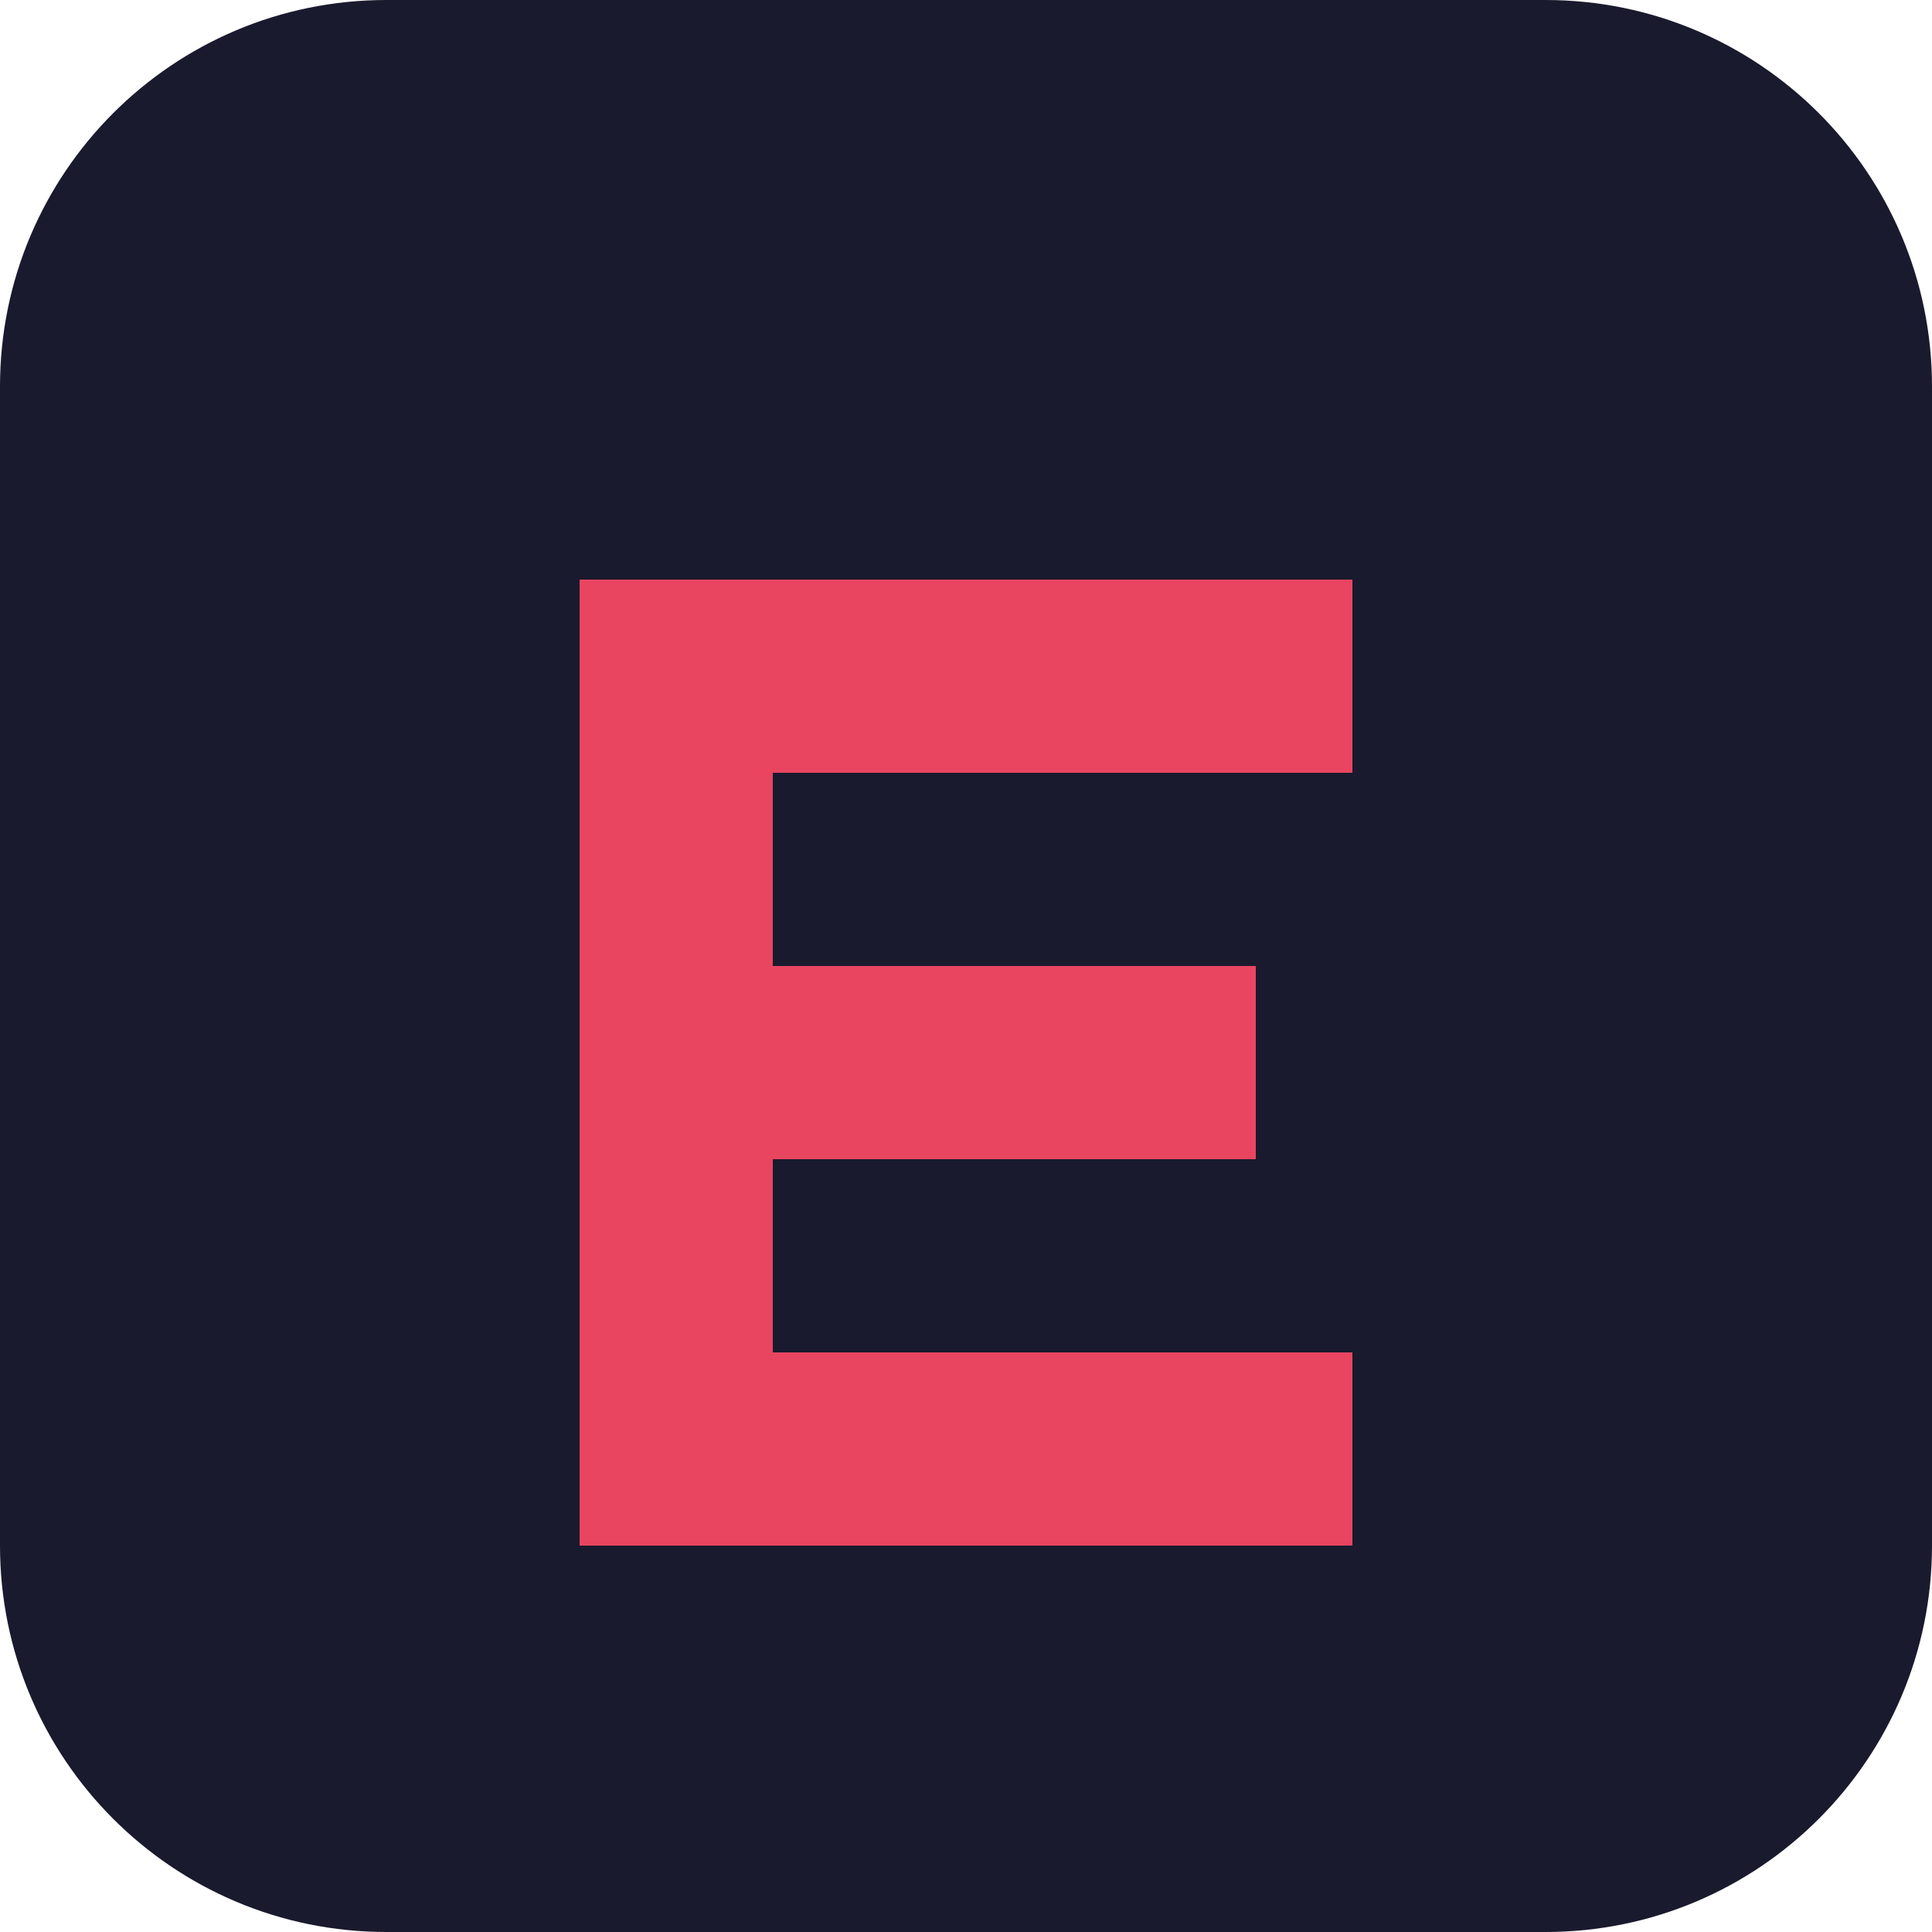
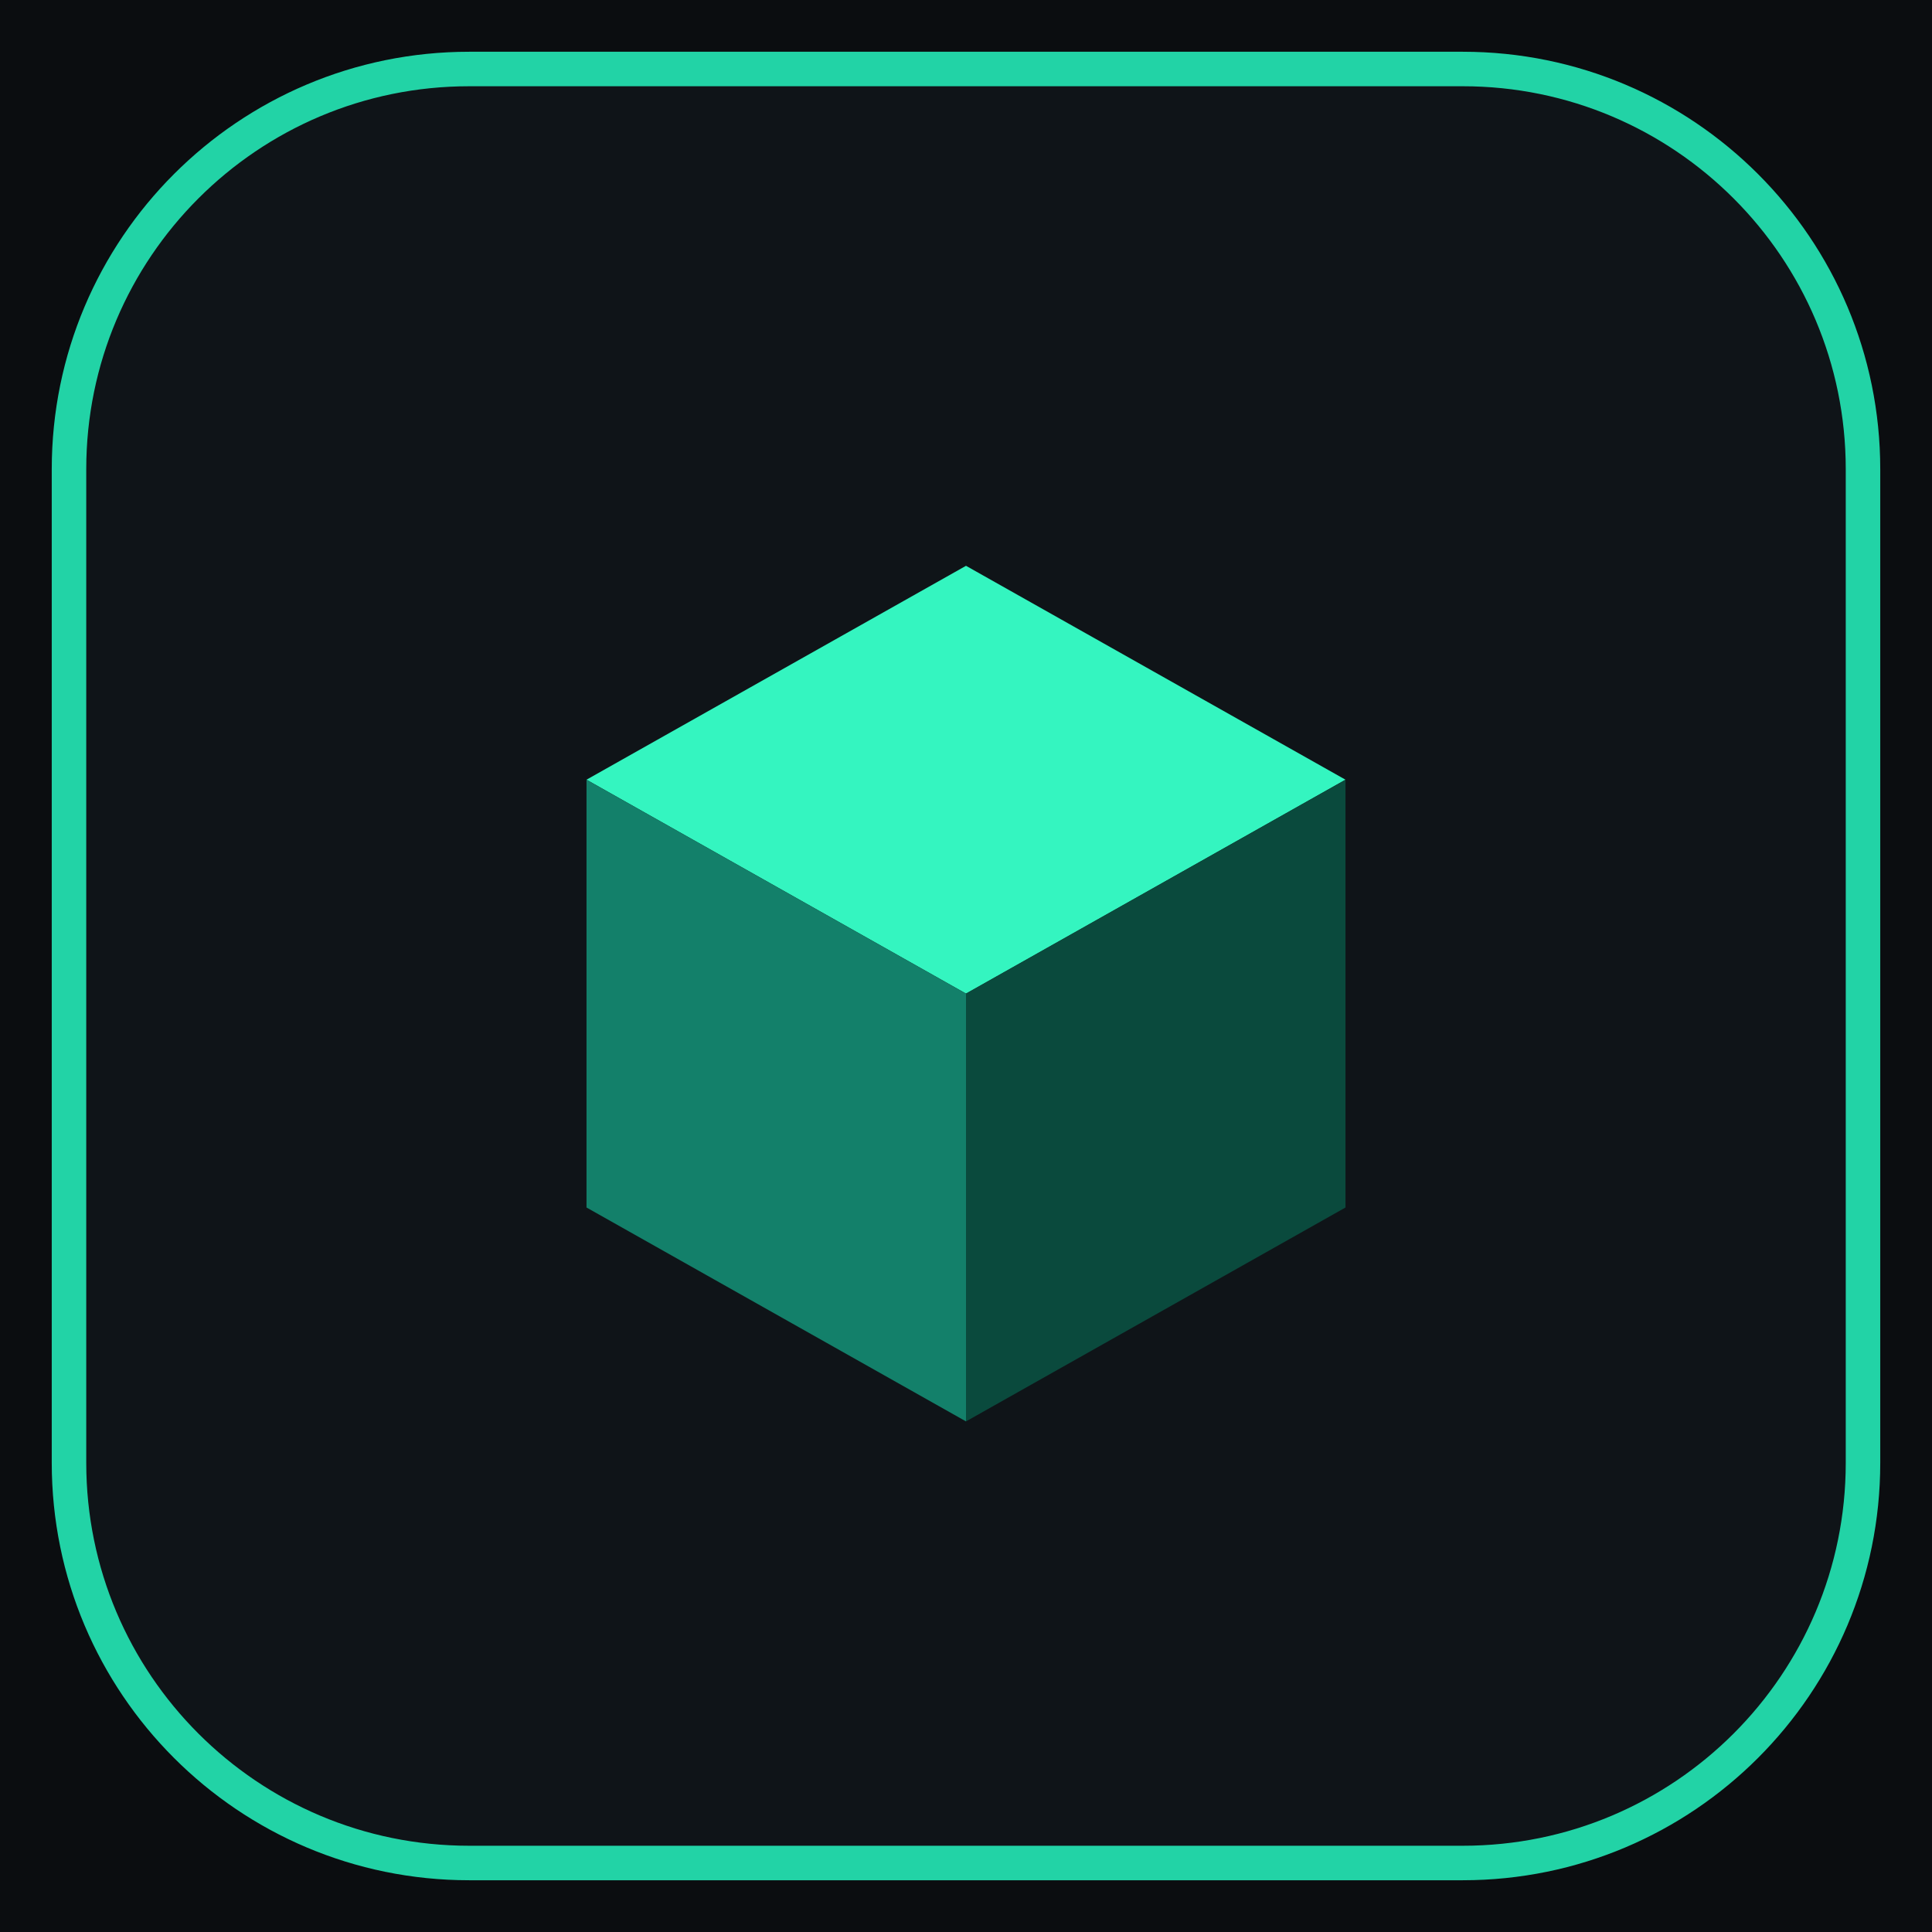
- <svg xmlns="http://www.w3.org/2000/svg" viewBox="0 0 100 100" fill="none">
-   <rect width="100" height="100" rx="20" fill="#1a1a2e" />
-   <path d="M30 30h40v10H40v10h25v10H40v10h30v10H30V30z" fill="#e94560" />
+ <svg xmlns="http://www.w3.org/2000/svg" viewBox="0 0 280 280">
+   <rect width="280" height="280" fill="#0B0D10" />
+   <g transform="translate(10,10)">
+     <rect x="0" y="0" width="260" height="260" rx="58" fill="#0F1418" stroke="#22D3A6" stroke-width="5" />
+     <g transform="translate(75,72)">
+       <path d="M 55 0 L 110 31 L 55 62 L 0 31 Z" fill="#34F5C0" />
+       <path d="M 0 31 L 0 93 L 55 124 L 55 62 Z" fill="#13806A" />
+       <path d="M 110 31 L 110 93 L 55 124 L 55 62 Z" fill="#0A4A3D" />
+     </g>
+   </g>
</svg>
